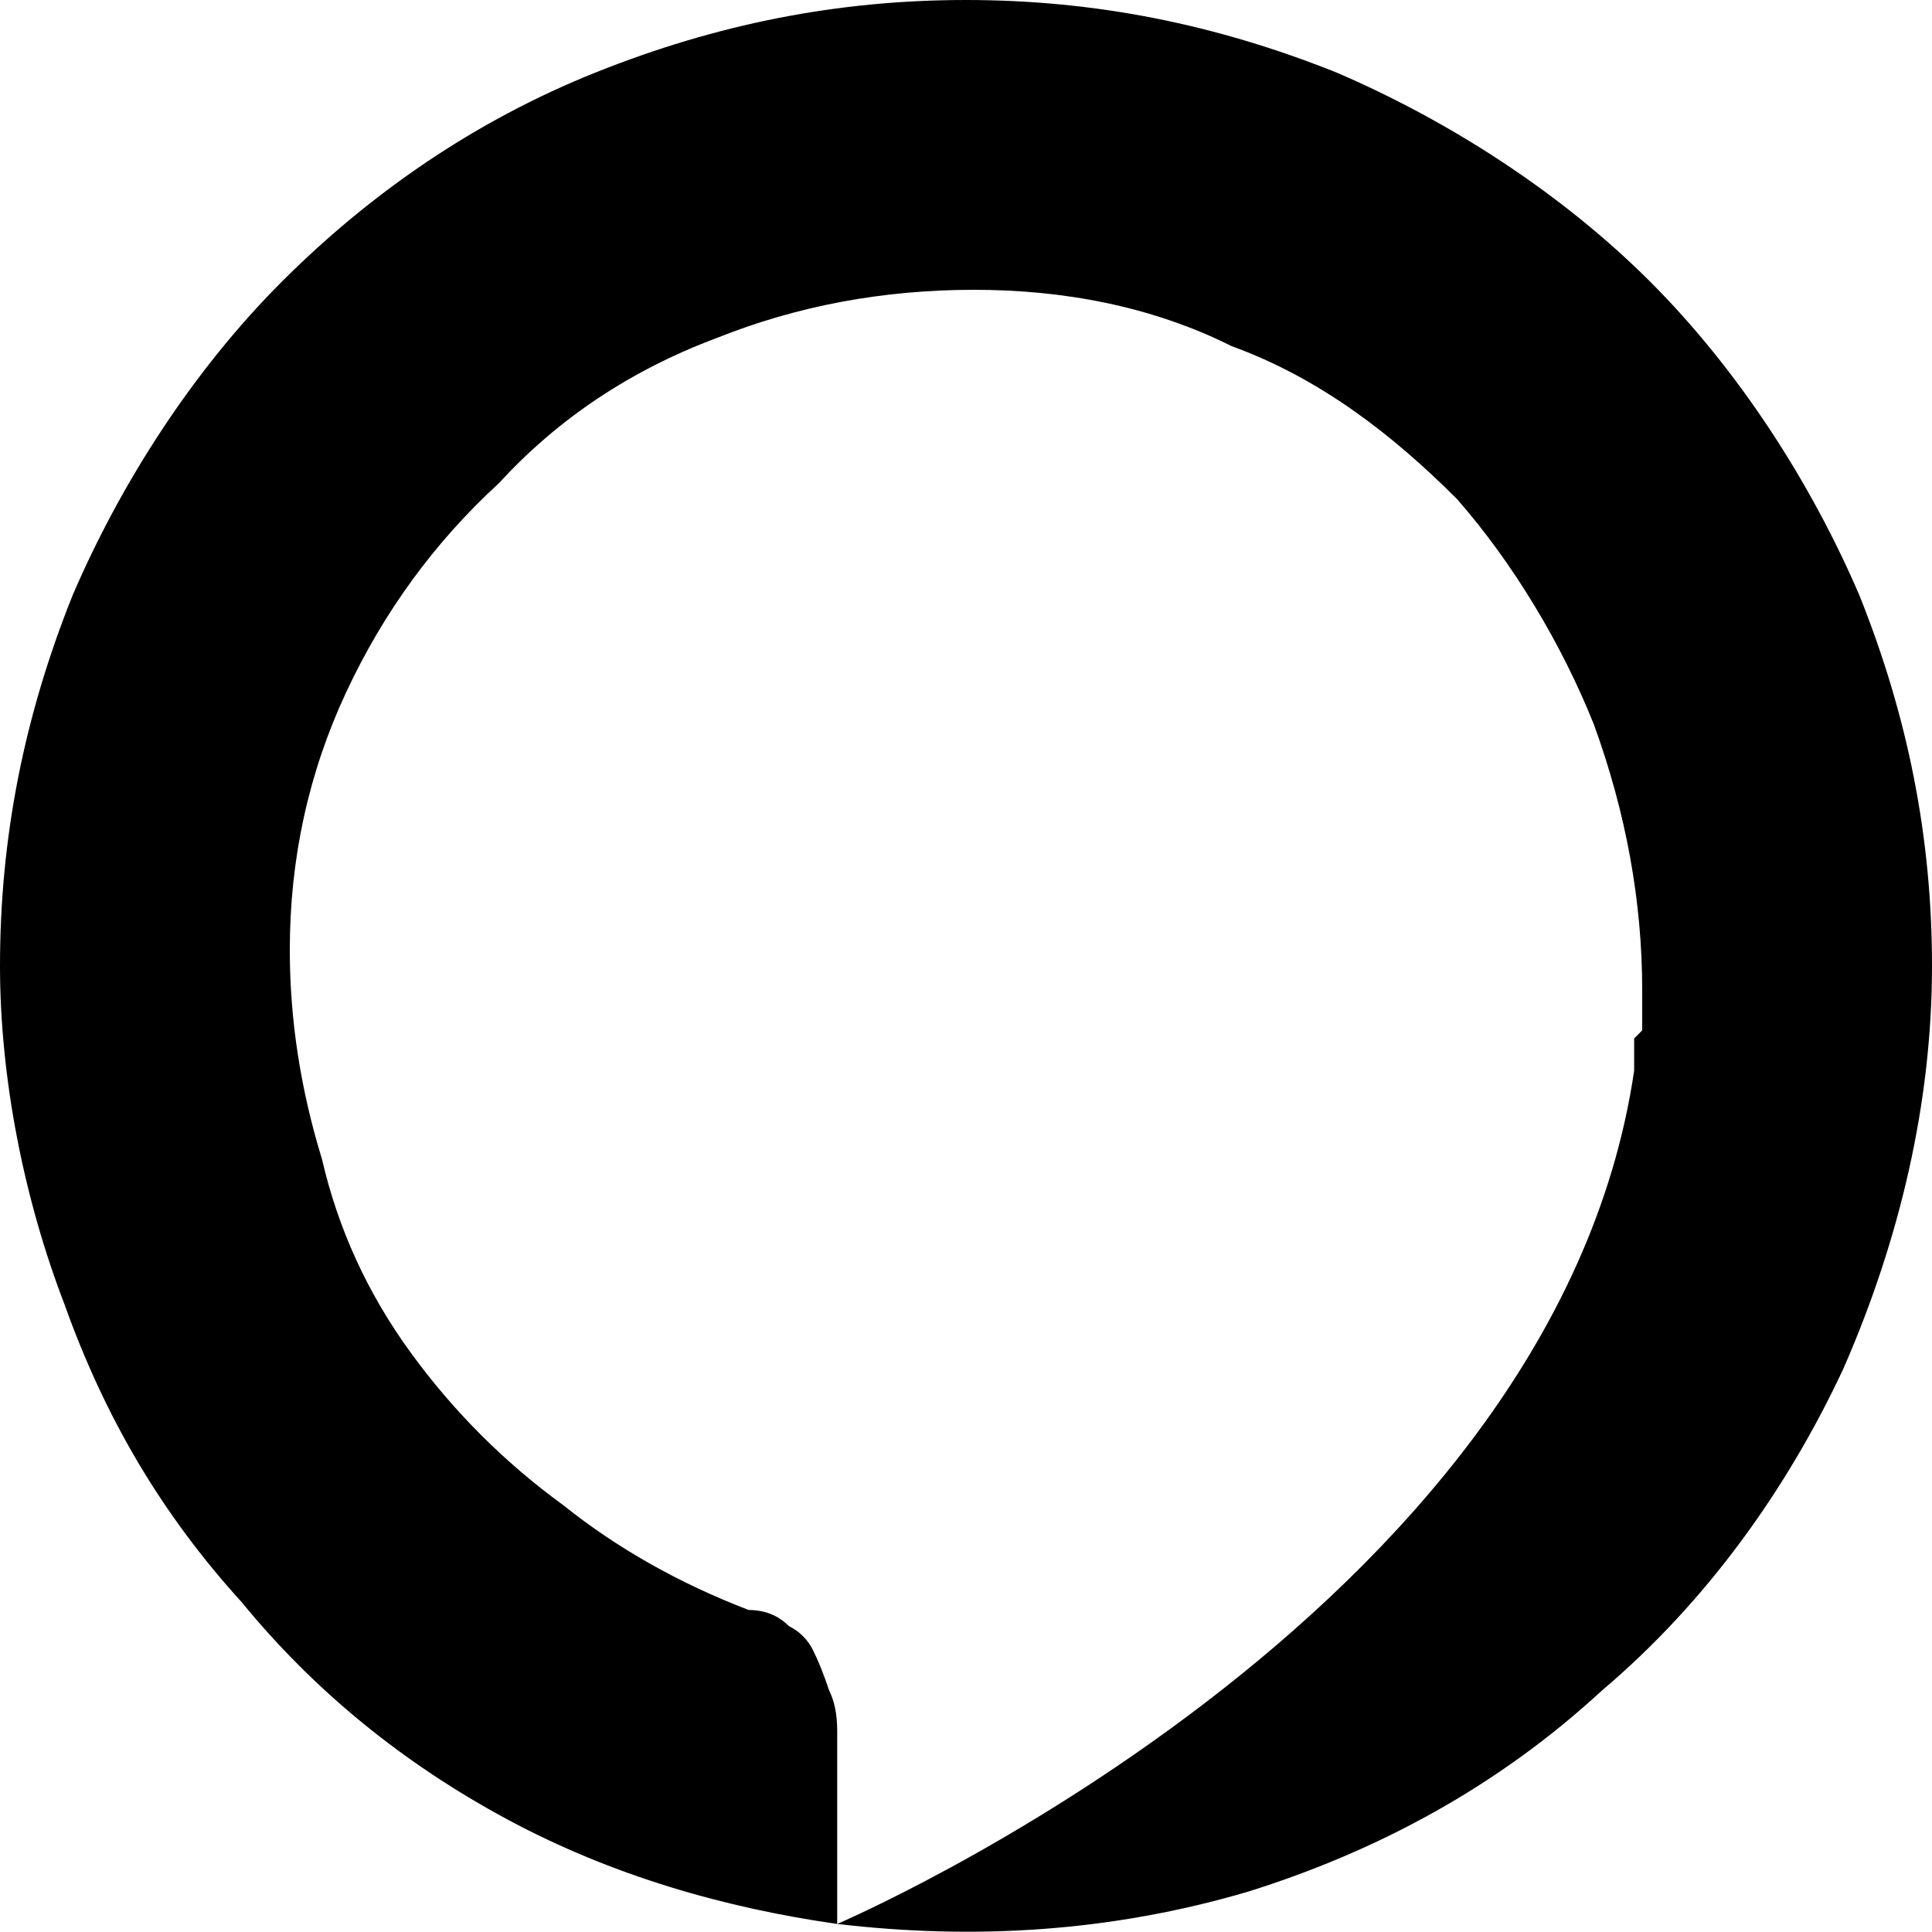
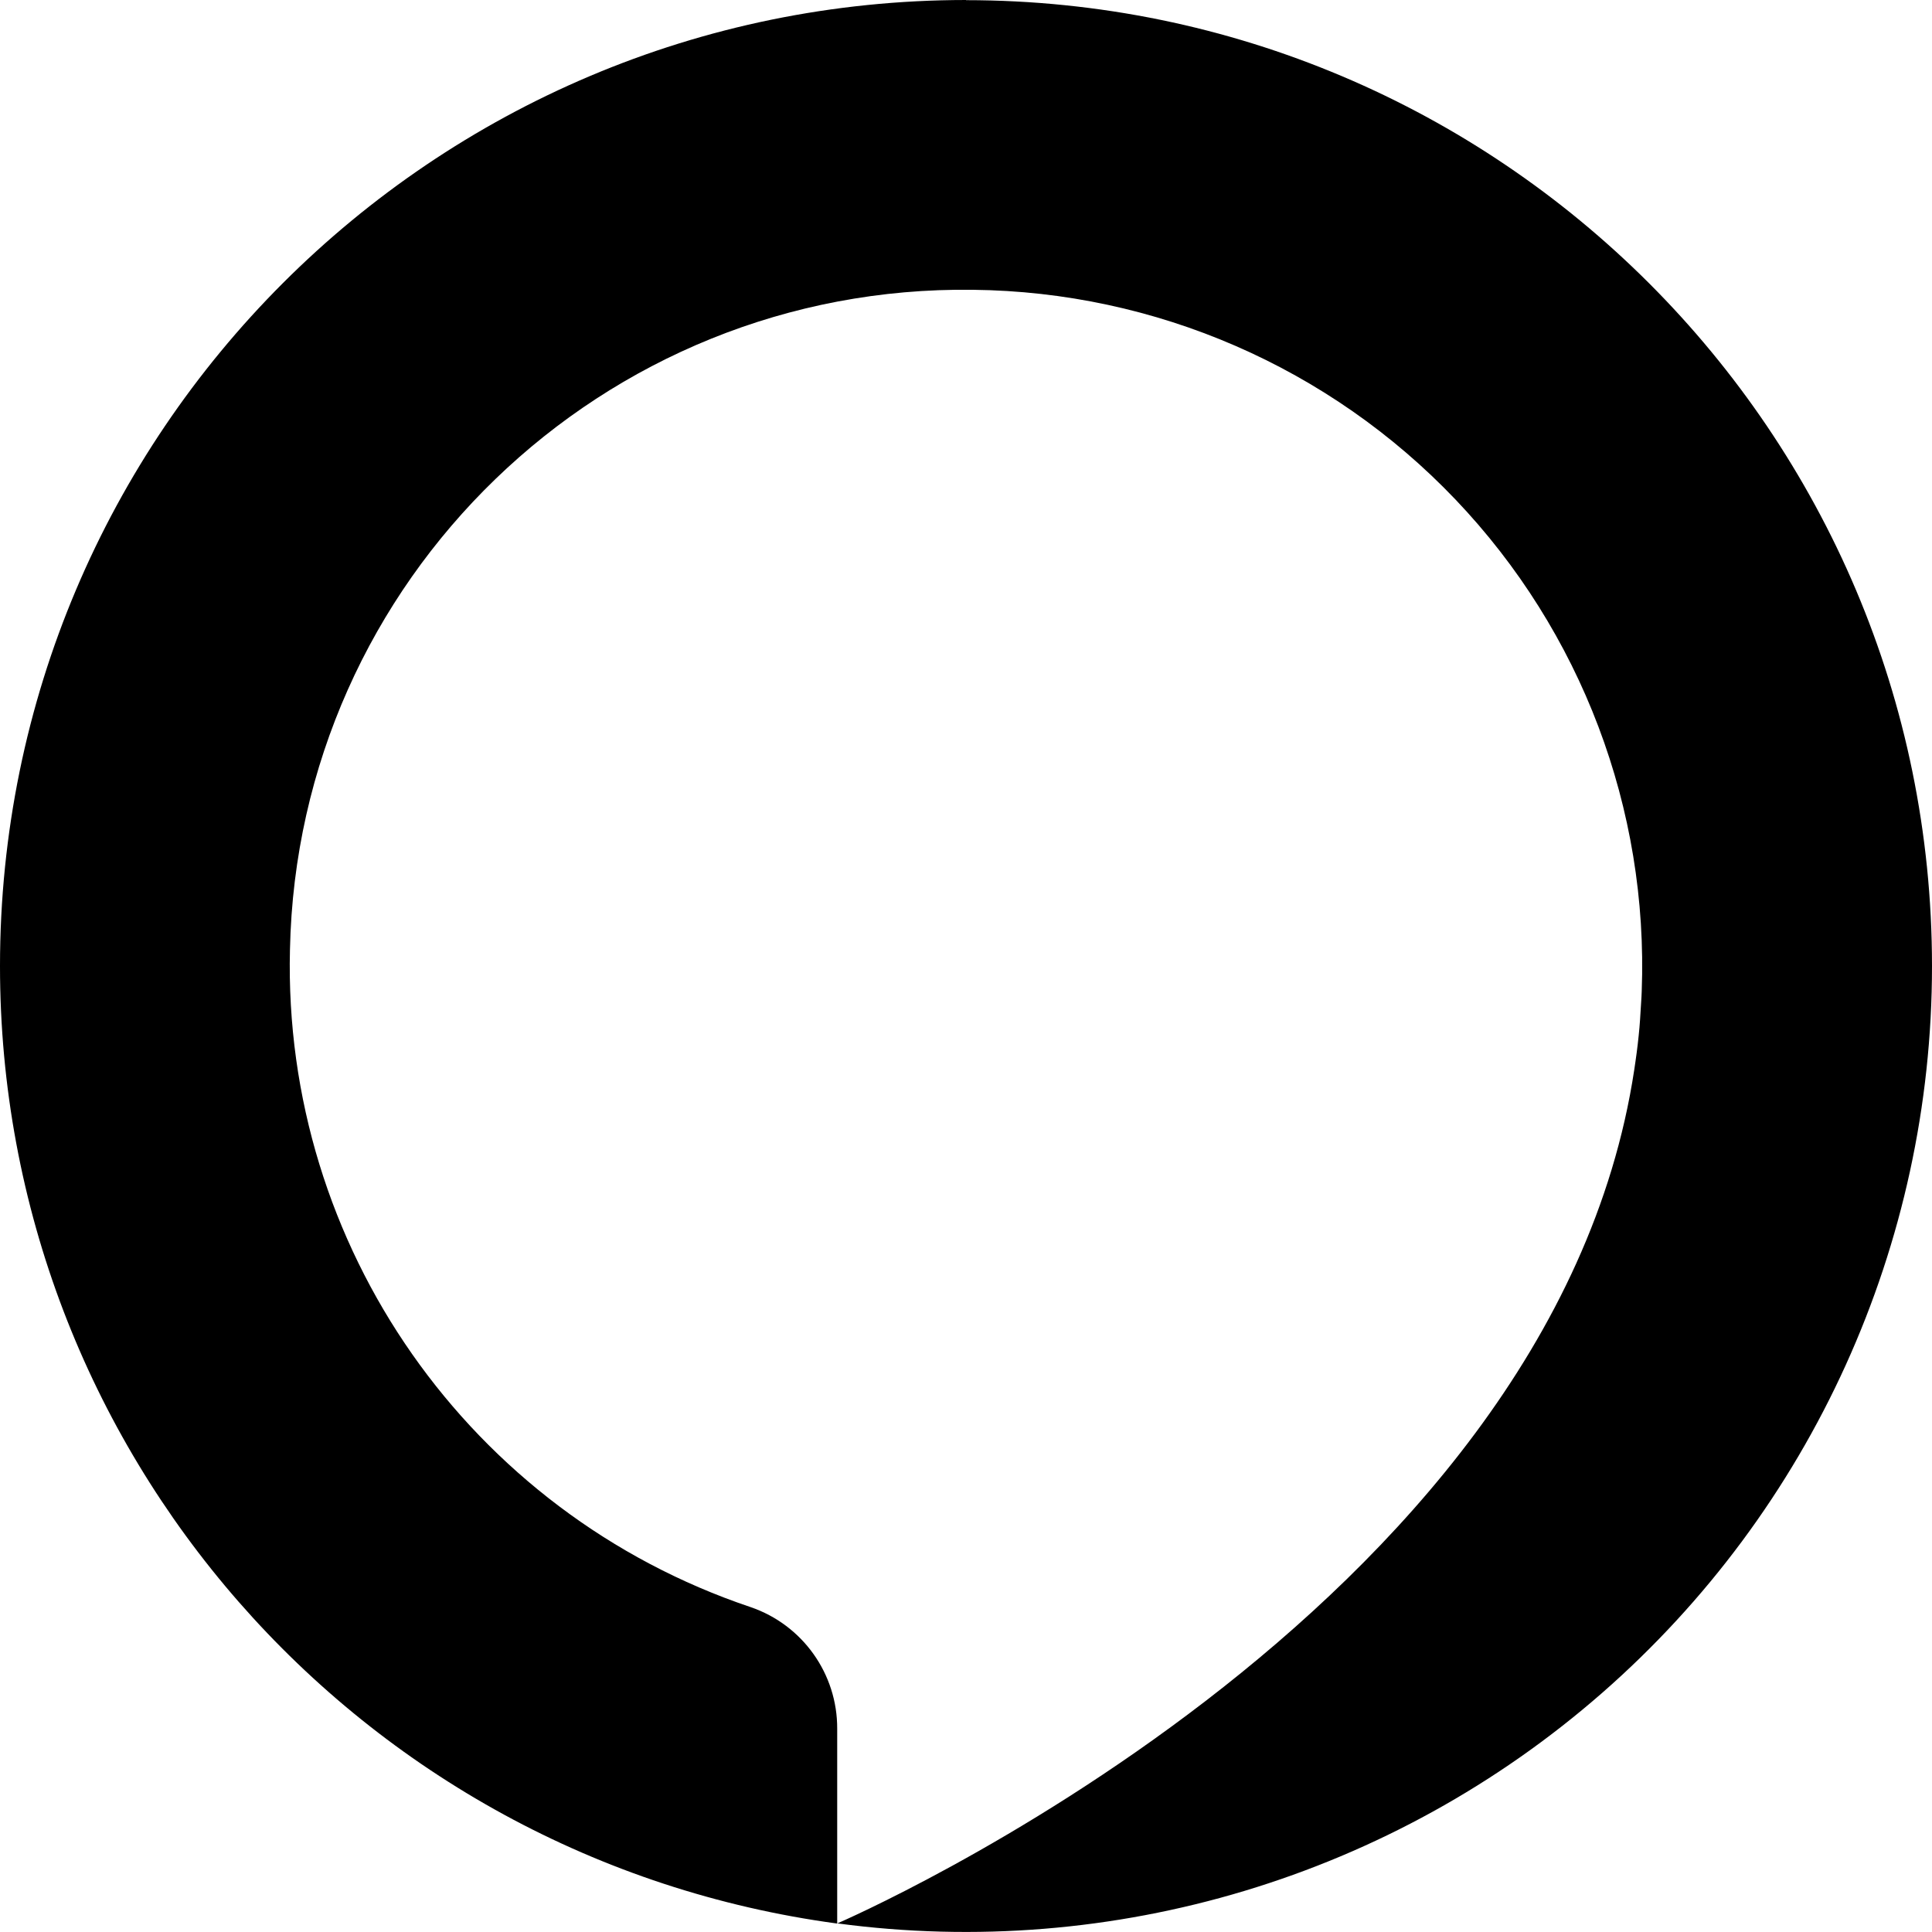
<svg xmlns="http://www.w3.org/2000/svg" version="1.2" viewBox="0 0 24 24" width="24" height="24">
  <style />
-   <path d="m12 0c-1.6 0-3.1 0.3-4.6 0.9-1.5 0.6-2.8 1.5-3.9 2.6-1.1 1.1-2 2.5-2.6 3.9-0.6 1.5-0.9 3-0.9 4.6 0 1.4 0.3 2.9 0.8 4.2 0.5 1.4 1.2 2.6 2.2 3.7 0.9 1.1 2 2 3.3 2.7 1.3 0.7 2.7 1.1 4.1 1.3v-2.4q0-0.3-0.1-0.5-0.1-0.3-0.2-0.5-0.1-0.2-0.3-0.3-0.2-0.2-0.5-0.2-1.3-0.5-2.3-1.3-1.1-0.8-1.9-1.9-0.8-1.1-1.1-2.4-0.4-1.3-0.4-2.6 0-1.7 0.7-3.2 0.7-1.5 1.9-2.6 1.1-1.2 2.7-1.8 1.5-0.6 3.2-0.6c1.1 0 2.2 0.2 3.2 0.7 1.1 0.4 2 1.1 2.8 1.9 0.7 0.8 1.3 1.8 1.7 2.8 0.4 1.1 0.6 2.2 0.6 3.3v0.1 0.3 0.1q0 0-0.1 0.1 0 0 0 0.1 0 0 0 0.1 0 0 0 0.1v0.1c-1 6.8-9.9 10.6-9.9 10.6 1.7 0.2 3.4 0.1 5.1-0.4 1.6-0.5 3.1-1.3 4.4-2.5 1.3-1.1 2.3-2.5 3-4 0.7-1.6 1.1-3.3 1.1-5 0-1.6-0.3-3.1-0.9-4.6-0.6-1.4-1.5-2.8-2.6-3.9-1.1-1.1-2.5-2-3.9-2.6-1.5-0.6-3-0.9-4.6-0.9z" />
+   <path d="M 12,0 A 12.006,12 0 0 0 3.312641e-7,12 12.006,12 0 0 0 10.4,23.895 V 21.476 A 1.591,1.59 0 0 0 9.324,19.964 8.404,8.4 0 0 1 3.602,11.798 8.374,8.37 0 0 1 12.087,3.6 a 8.404,8.4 0 0 1 8.307,8.715 l -0.003,0.069 -0.018,0.288 -0.007,0.091 a 7.504,7.5 0 0 1 -0.05,0.426 l -0.015,0.102 c -1.028,6.774 -9.851,10.581 -9.899,10.602 A 12.003,11.997 0 0 0 24,12 12.006,12 0 0 0 12,0.002 Z" />
</svg>
